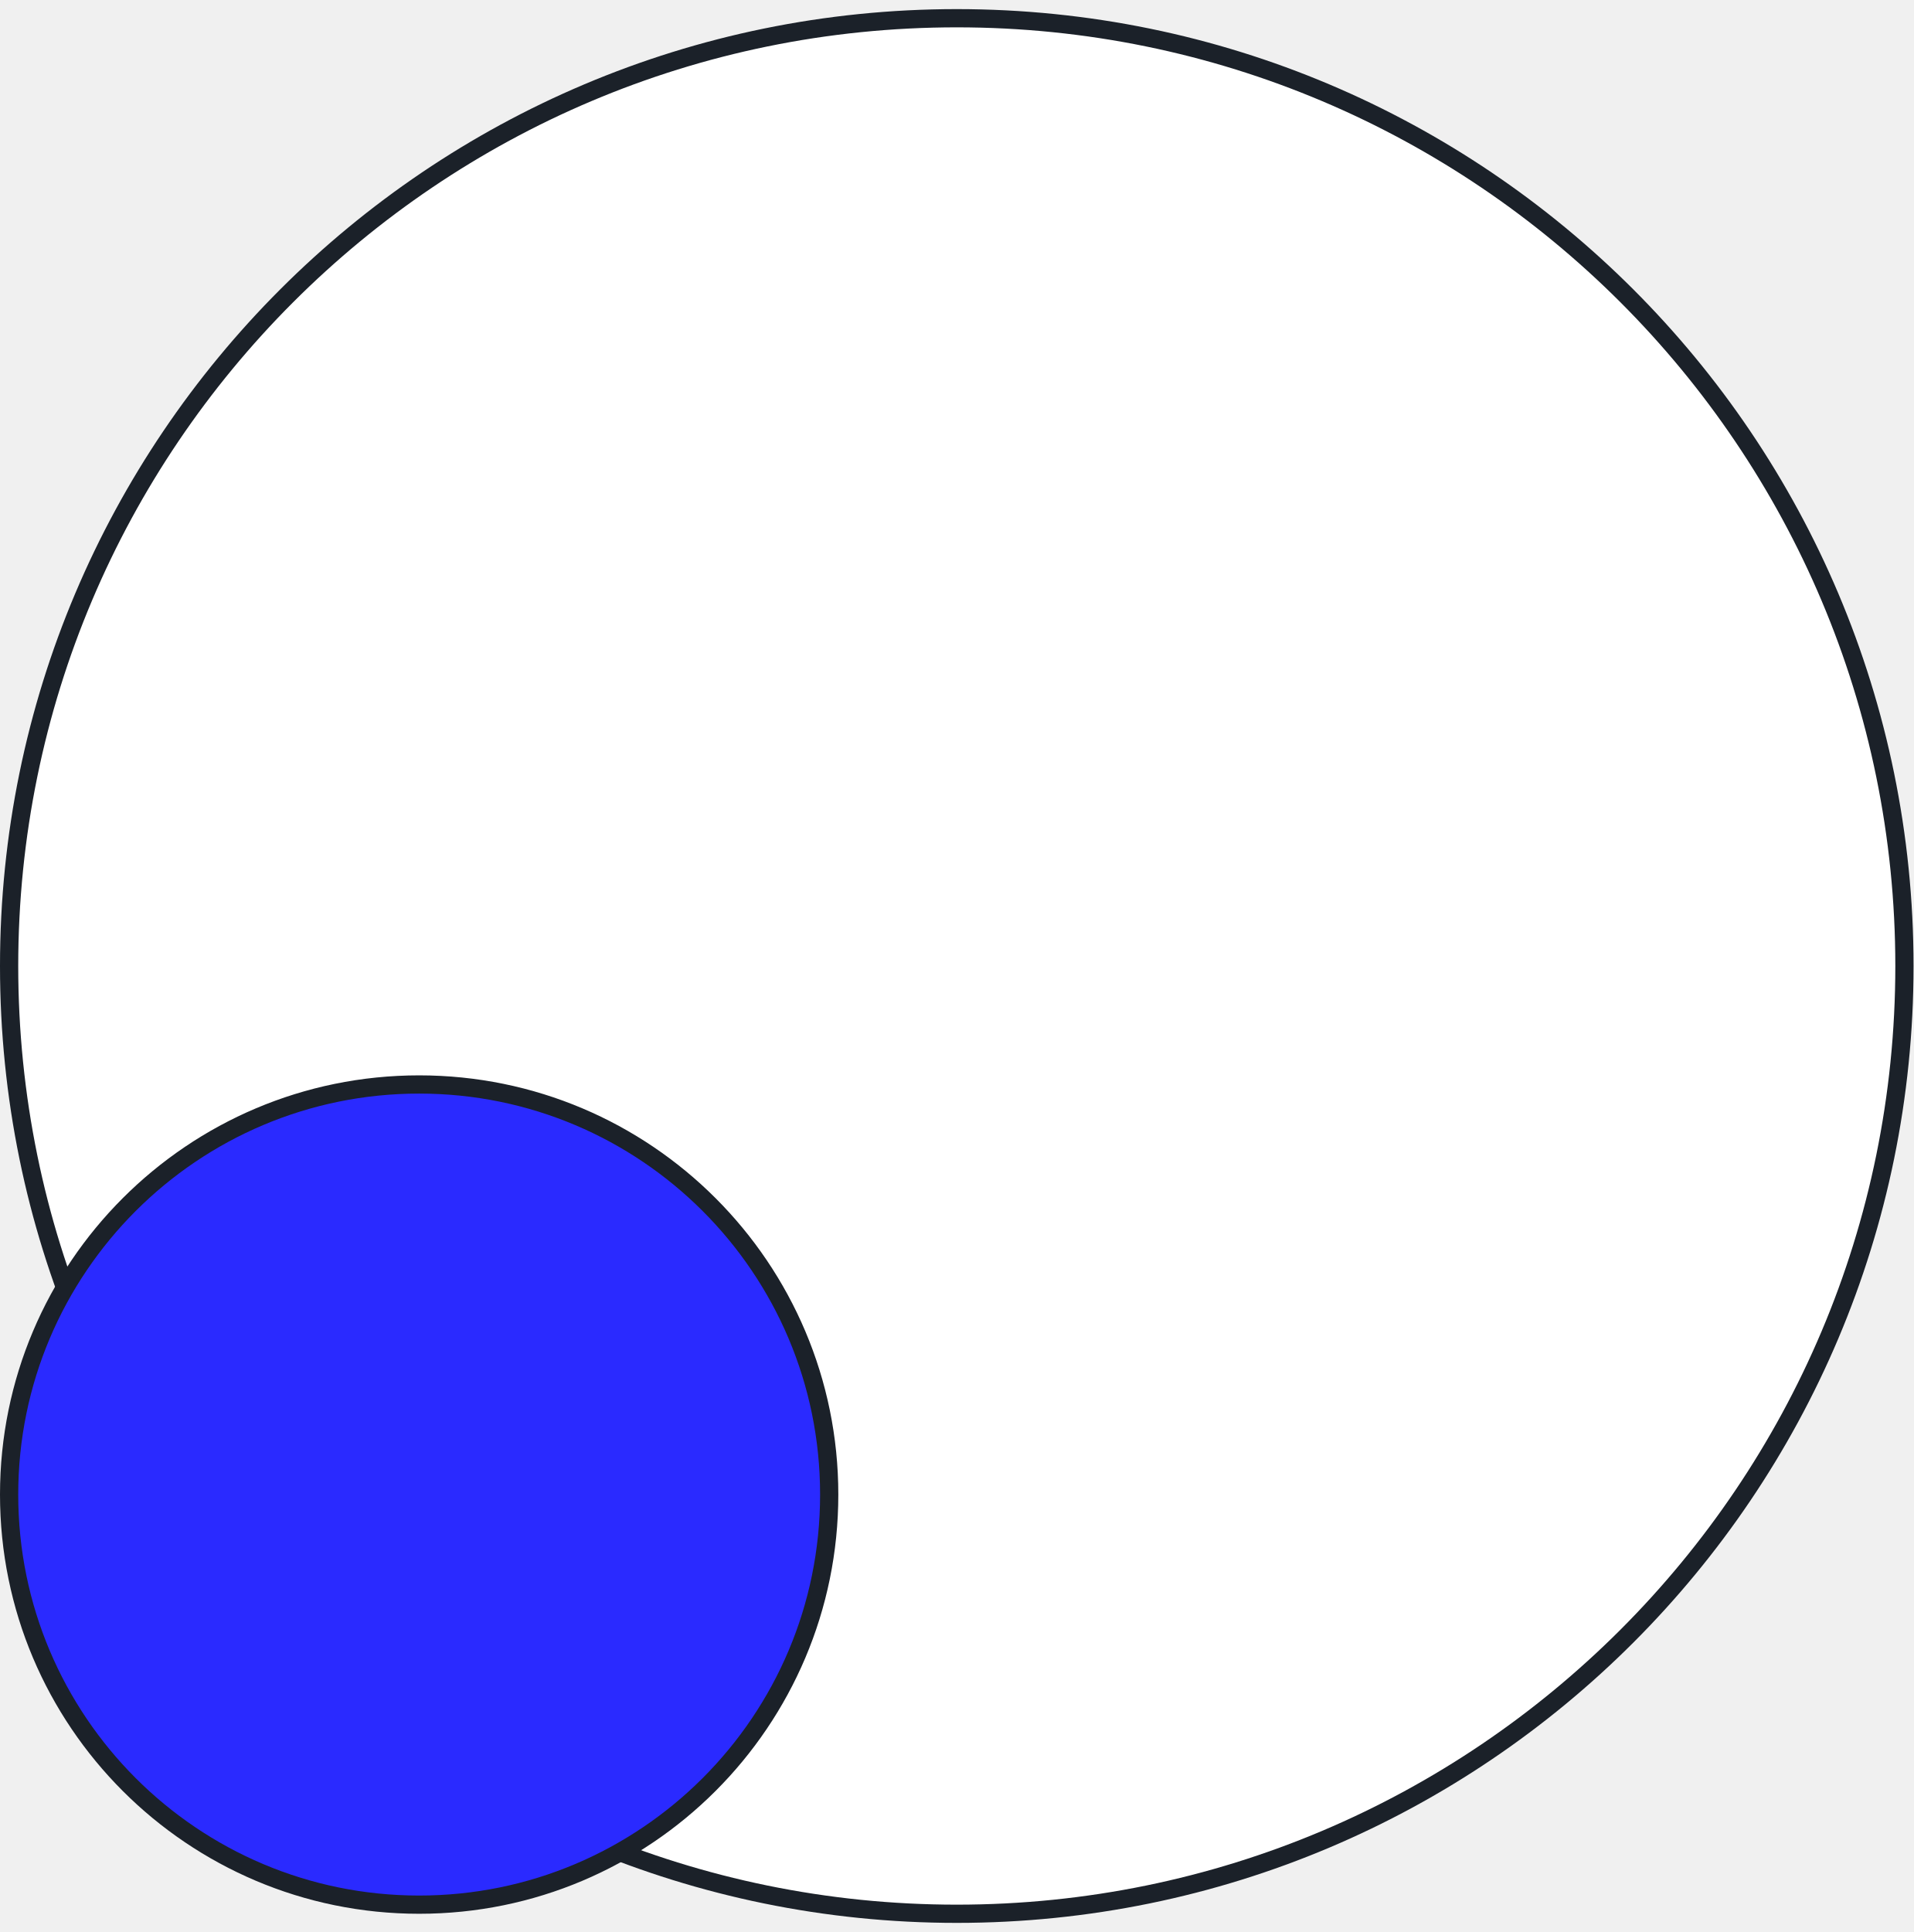
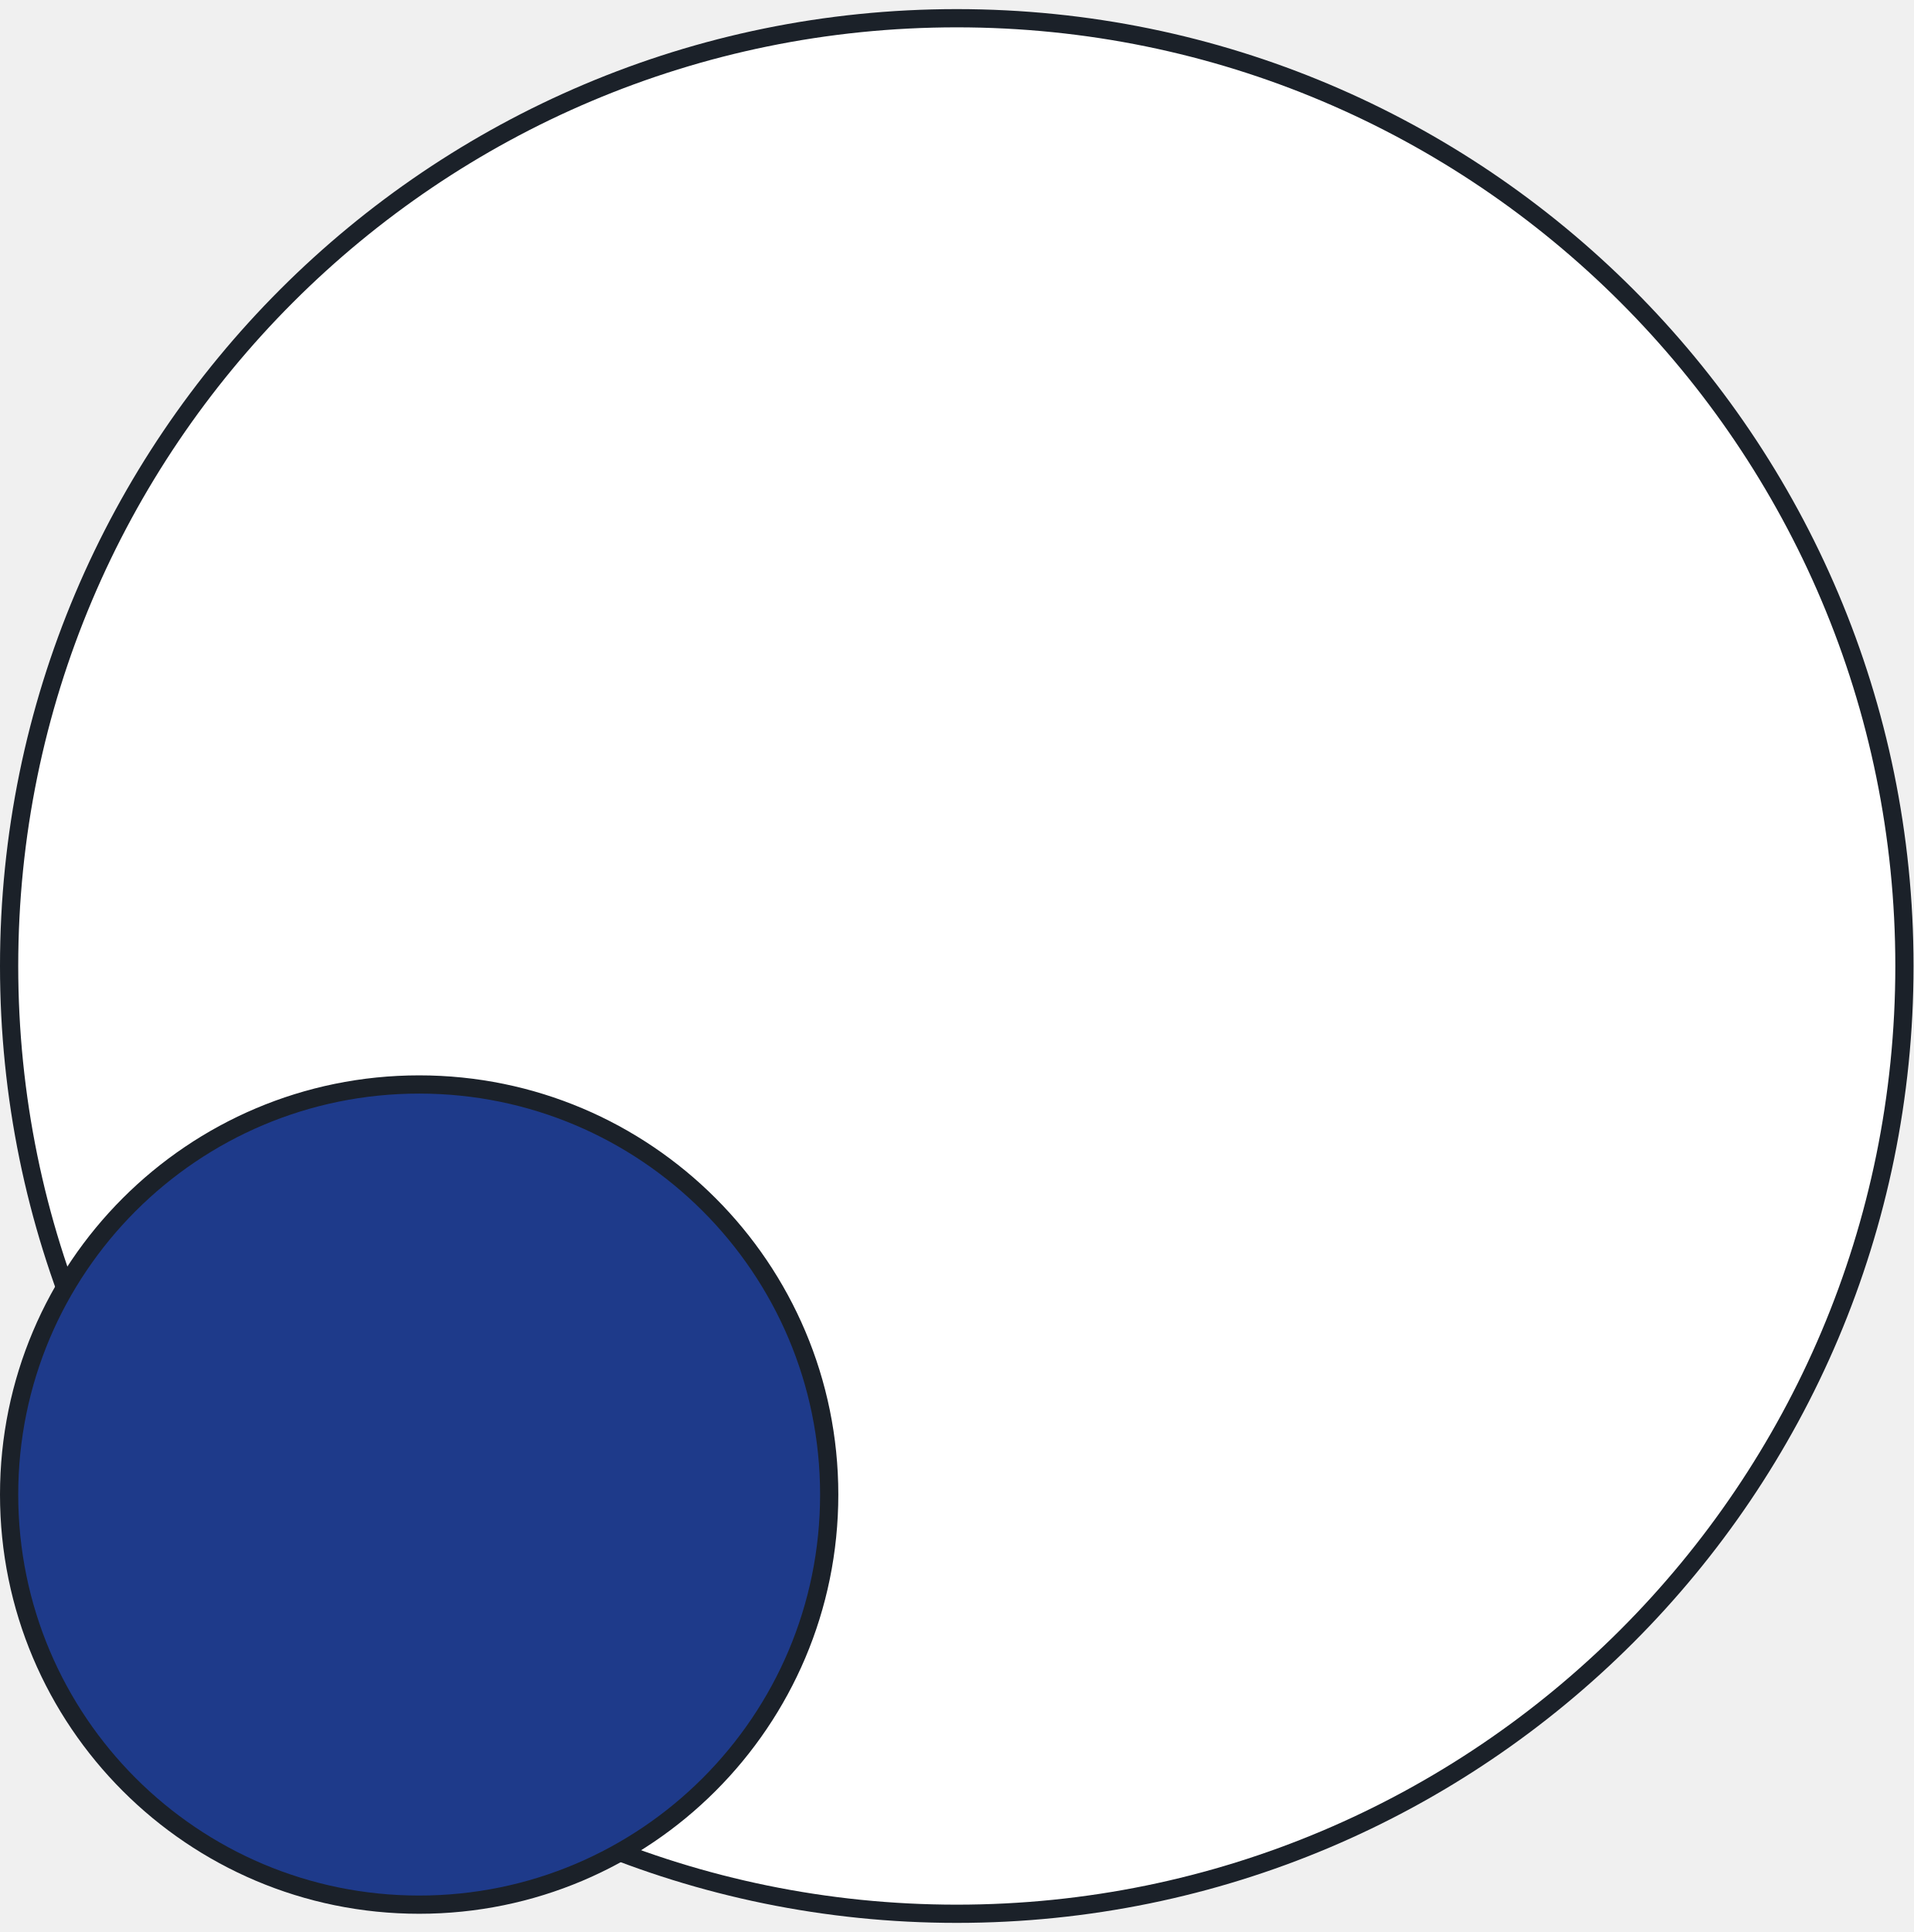
<svg xmlns="http://www.w3.org/2000/svg" width="105px" height="106px" viewBox="0 0 105 106" version="1.1">
  <g id="Page-1" stroke="none" stroke-width="1" fill="none" fill-rule="evenodd">
    <g id="05.Service-Single" transform="translate(-1788, -1157)" stroke="#1B2129">
      <g id="Service-description" transform="translate(-509, 754)">
        <g id="bg-shapes" transform="translate(0, 403.5)">
          <g id="Group" transform="translate(2297, 0)">
            <circle id="Oval" fill="#FFFFFF" cx="52.5" cy="52.5" r="52" />
-             <circle id="Oval" fill="#2A2AFF" cx="23" cy="81.5" r="22.5" />
+             <circle id="Oval" fill="#1E3A8A" cx="23" cy="81.5" r="22.5" />
          </g>
        </g>
      </g>
    </g>
  </g>
</svg>
